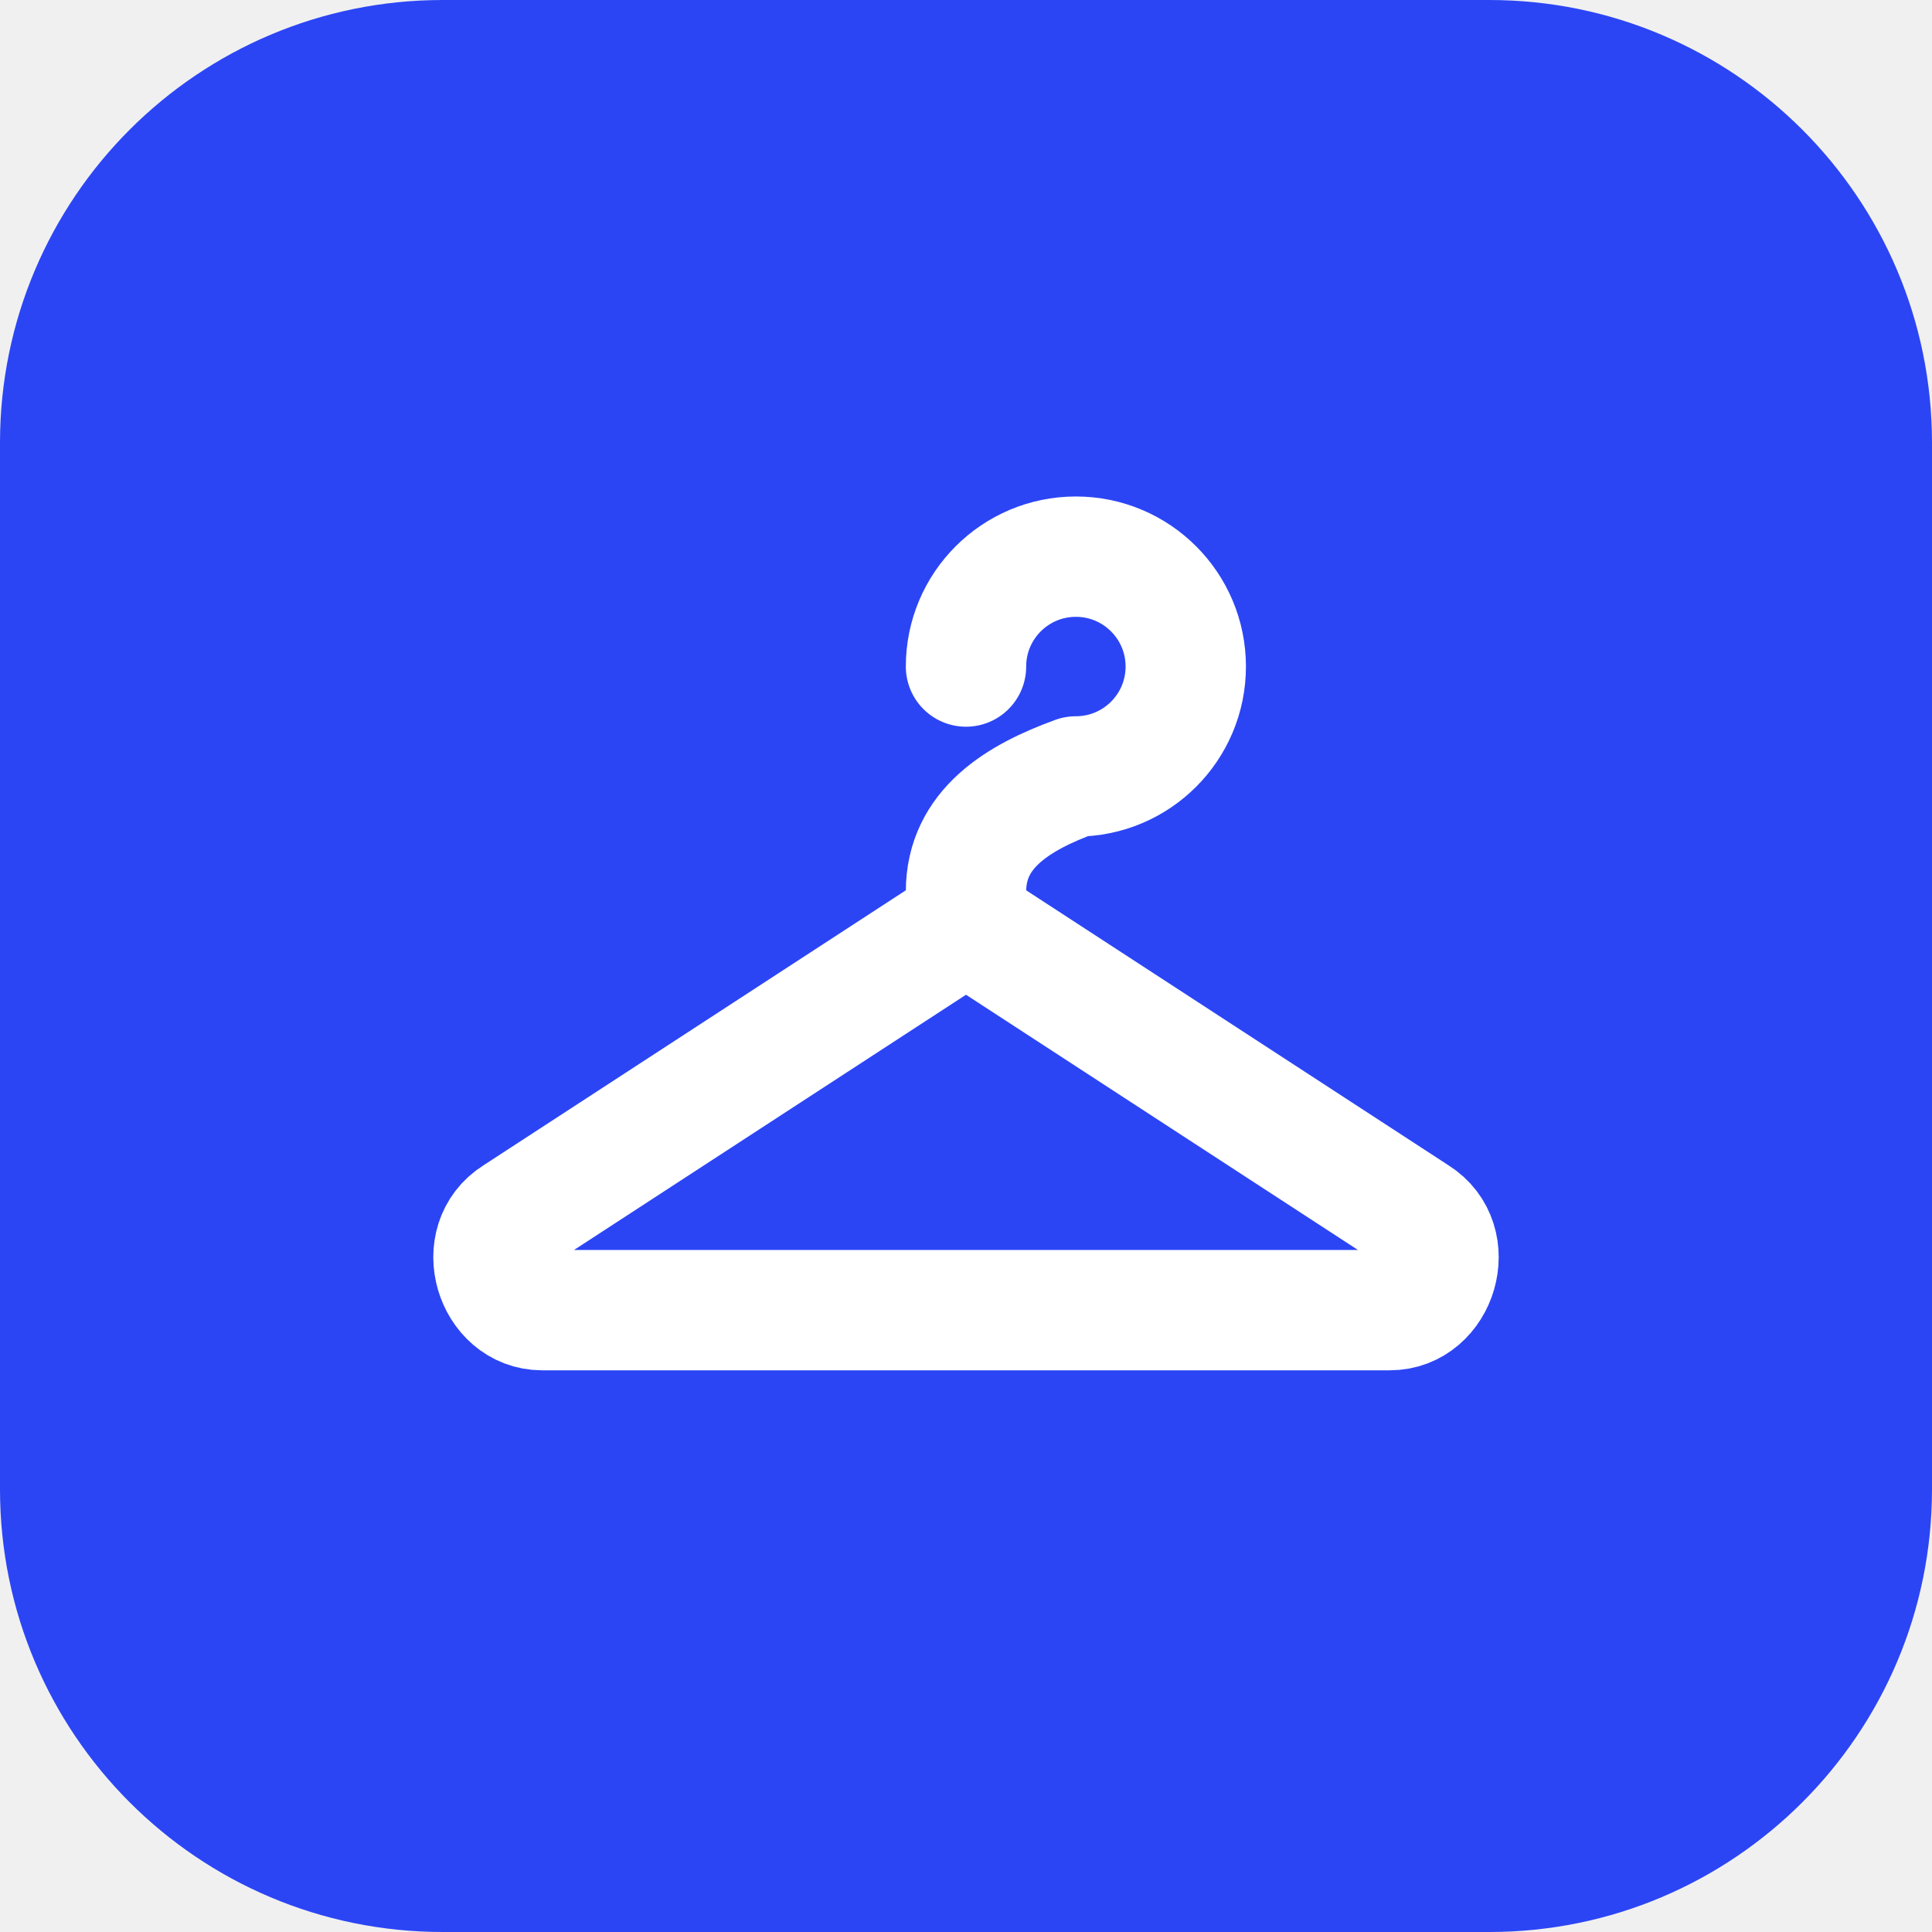
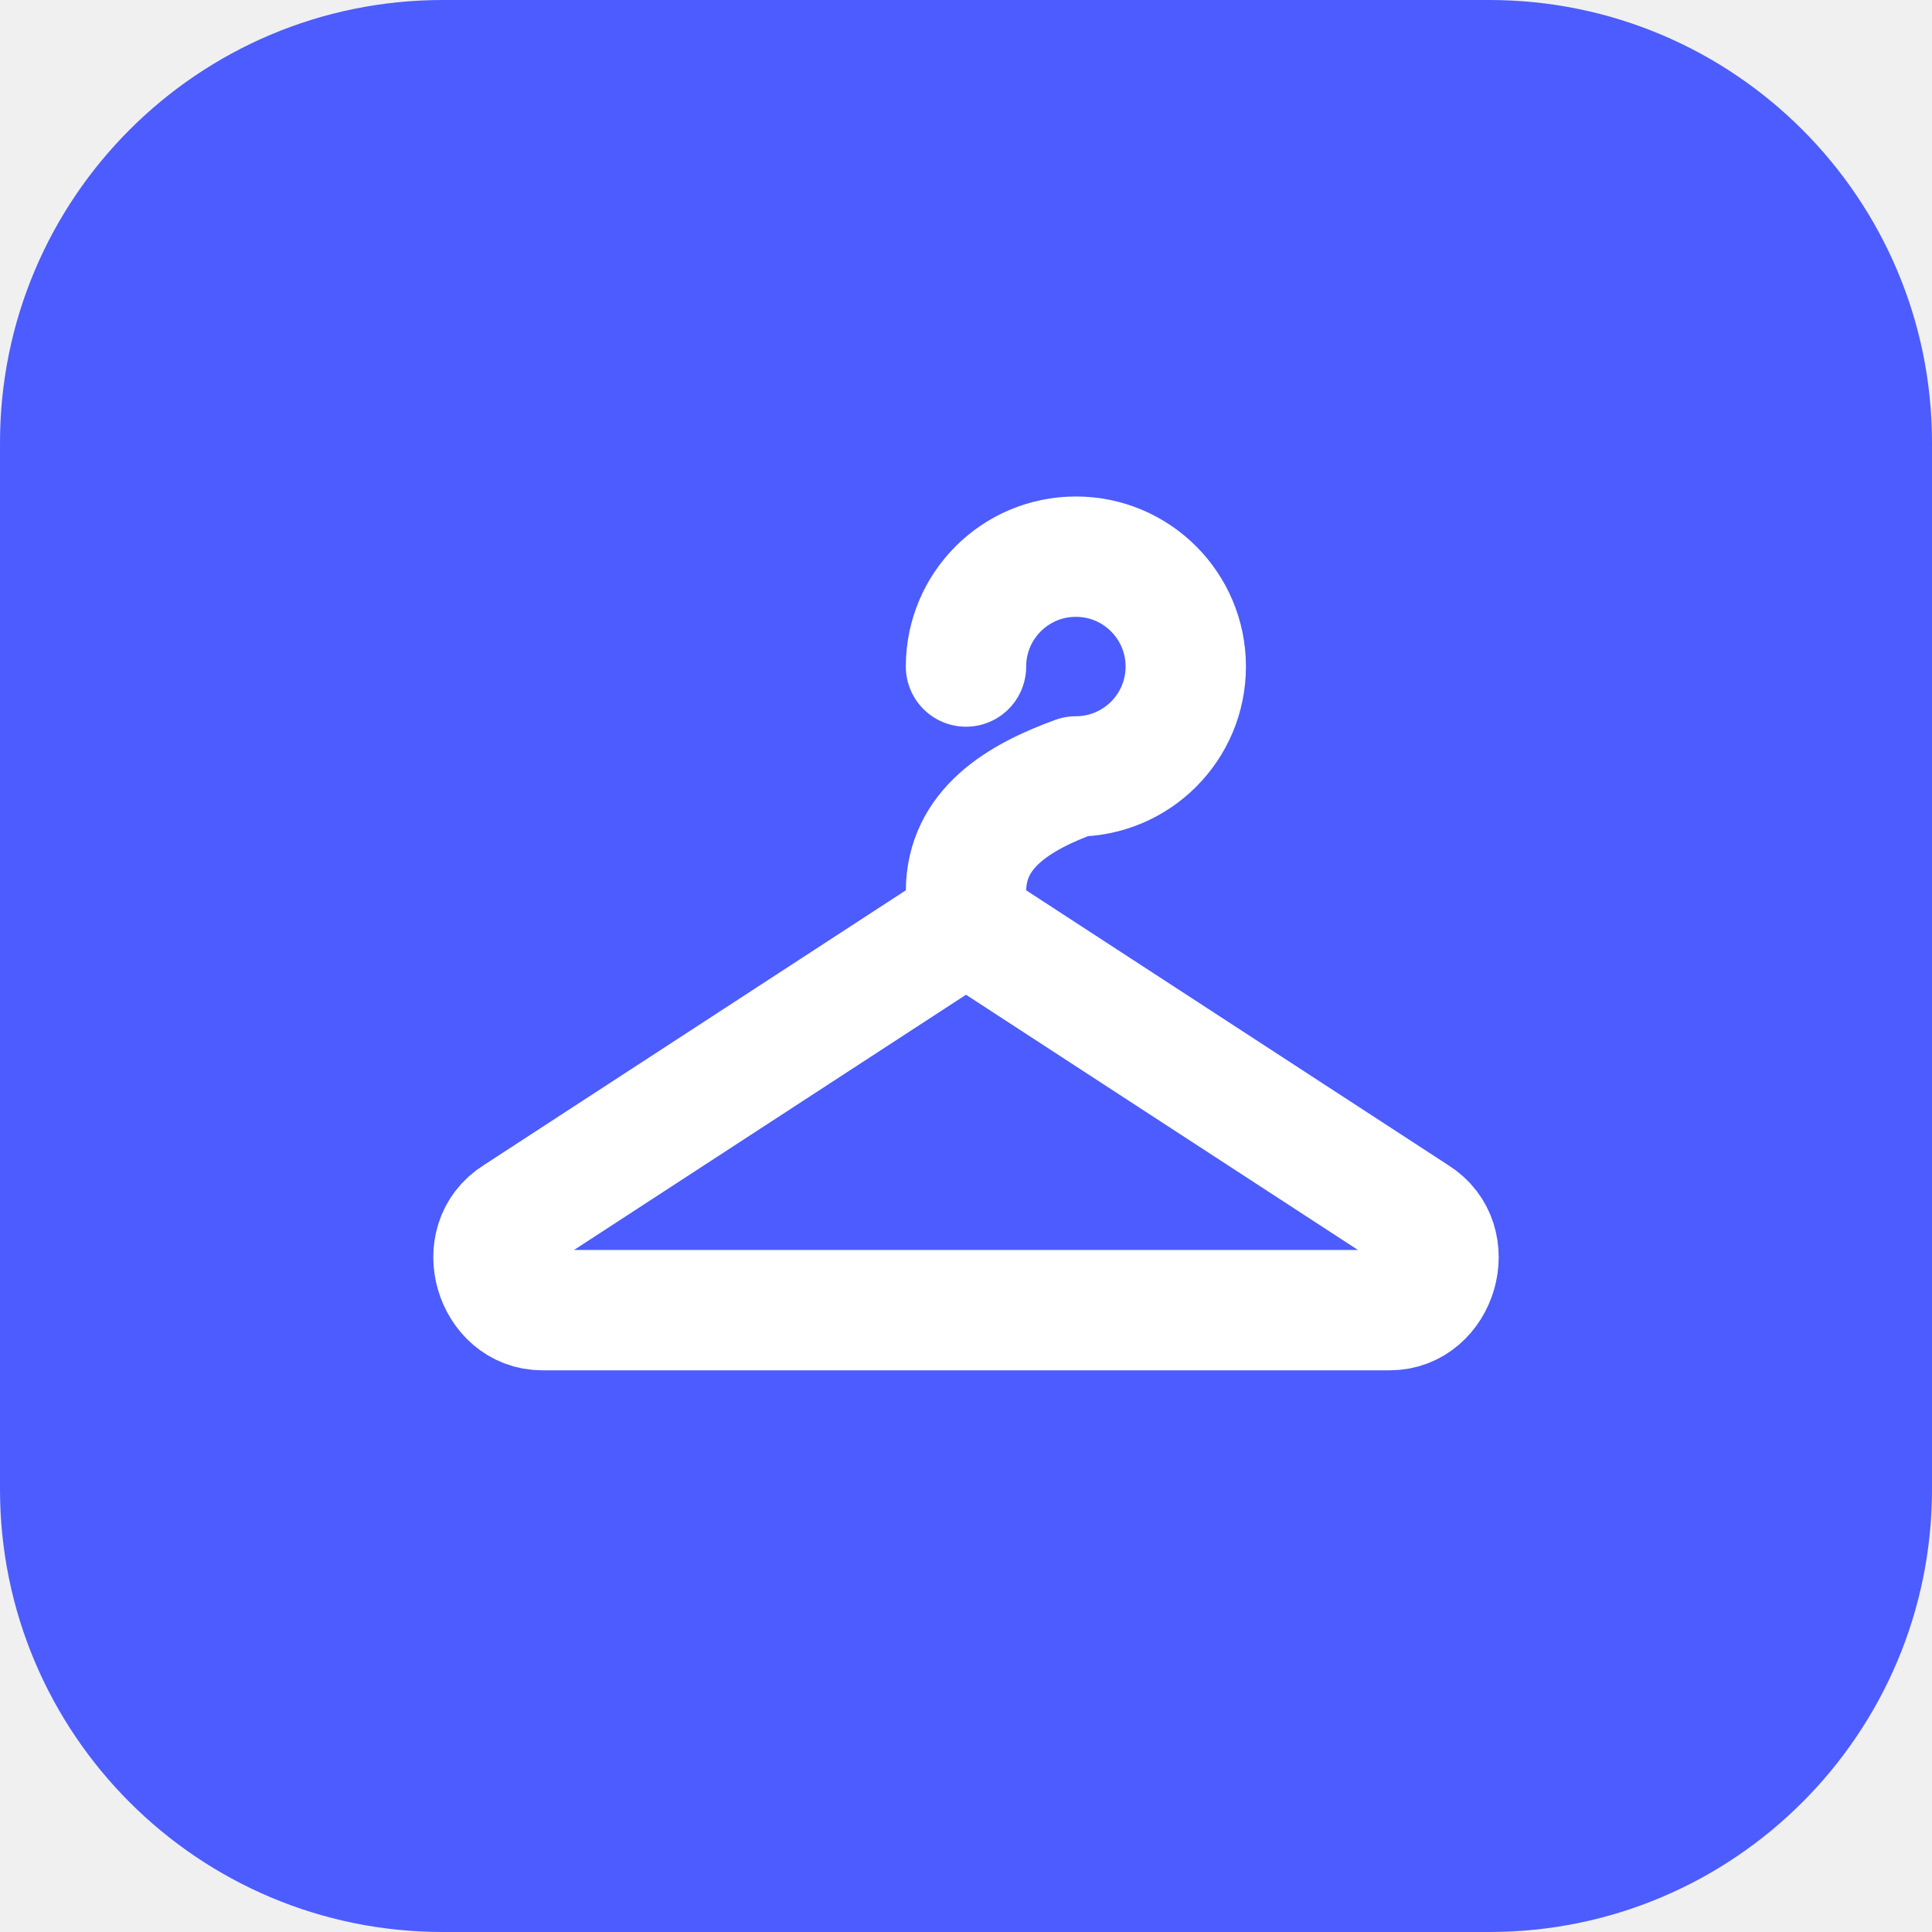
<svg xmlns="http://www.w3.org/2000/svg" viewBox="0 0 24 24">
-   <rect width="24" height="24" rx="5.5" fill="#2B45F5" />
+   <rect width="24" height="24" rx="5.5" fill="#4C5CFF" />
  <g transform="translate(4.2 3.6) scale(.65)">
    <path d="M12 7.2a2.1 2.1 0 1 1 2.1 2.1c-1.1.4-2.1 1-2.1 2.2v.6l8.6 5.6c.8.5.4 1.8-.5 1.8H3.9c-.9 0-1.3-1.3-.5-1.8L12 12.1" fill="none" stroke="#fff" stroke-width="2.3" stroke-linecap="round" stroke-linejoin="round" />
  </g>
</svg>
